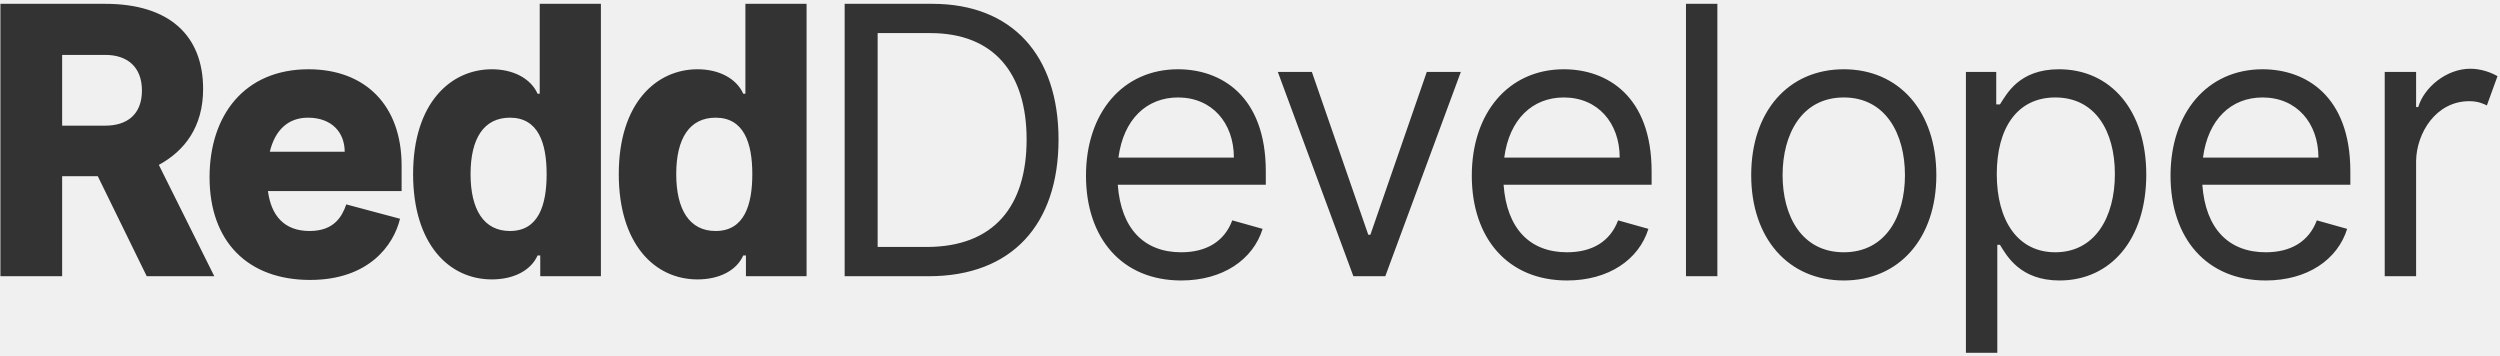
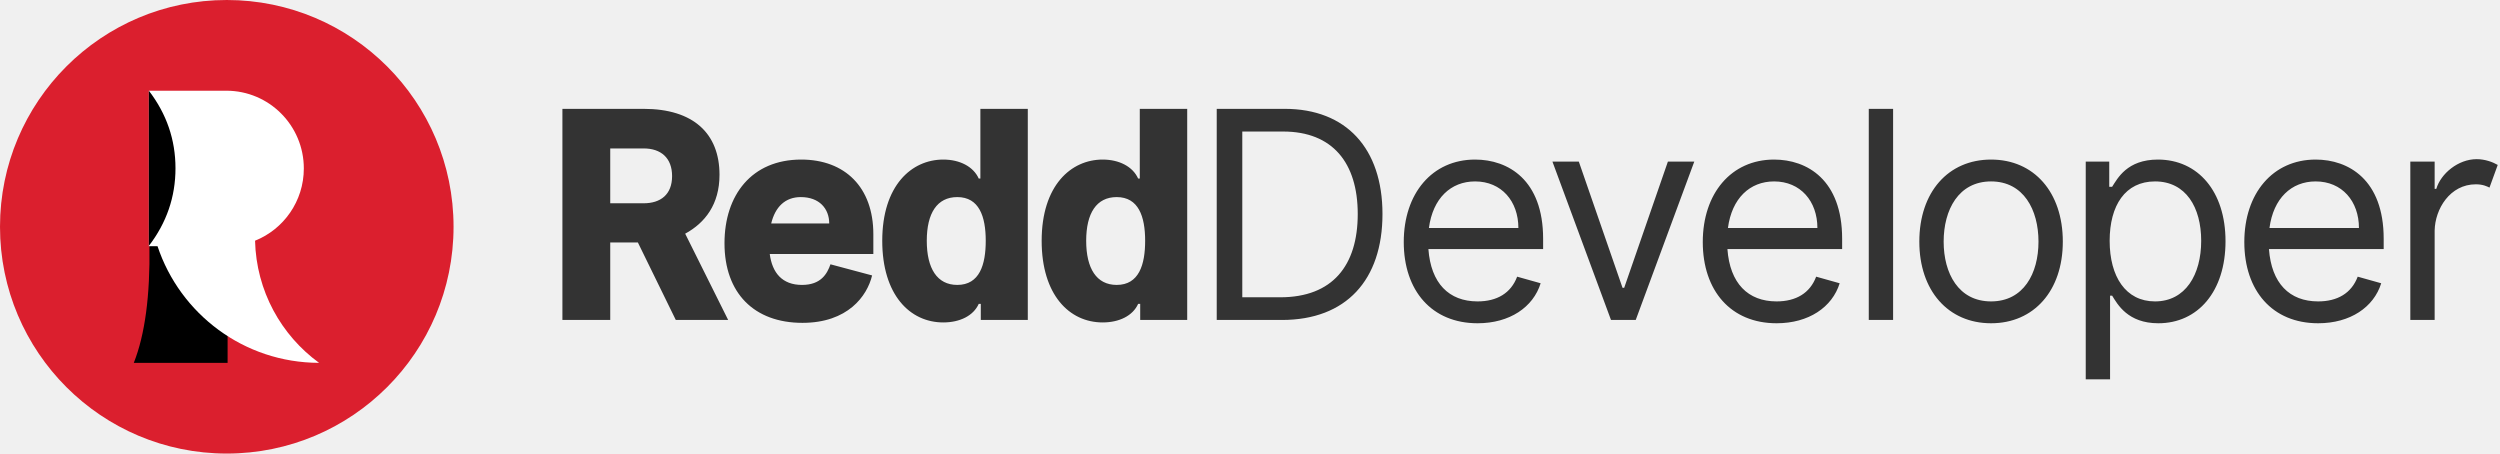
- <svg xmlns="http://www.w3.org/2000/svg" width="534px" height="76px" viewBox="0 0 534 76" version="1.1">
+ <svg xmlns="http://www.w3.org/2000/svg" width="689px" height="125px" viewBox="0 0 689 125" version="1.1">
  <defs />
  <g id="Page-1" stroke="none" stroke-width="1" fill="none" fill-rule="evenodd">
-     <path d="M31.341,59 L20.886,37.636 L13.273,37.636 L13.273,59 L0.091,59 L0.091,0.818 L22.477,0.818 C36.227,0.818 43.386,7.636 43.386,19 C43.386,27.125 39.409,32.239 33.926,35.222 L45.773,59 L31.341,59 Z M13.273,11.727 L13.273,26.841 L22.477,26.841 C27.136,26.841 30.318,24.455 30.318,19.341 C30.318,14.341 27.25,11.727 22.477,11.727 L13.273,11.727 Z M66.239,59.795 C52.943,59.795 44.761,51.614 44.761,37.864 C44.761,24.568 52.261,14.795 65.898,14.795 C77.943,14.795 85.784,22.409 85.784,35.364 L85.784,40.818 L57.233,40.818 C57.915,45.989 60.642,49.341 66.125,49.341 C71.352,49.341 73.057,46.273 73.966,43.659 L85.443,46.727 C84.08,52.409 78.739,59.795 66.239,59.795 Z M65.784,25.136 C61.494,25.136 58.739,27.835 57.631,32.409 L73.625,32.409 C73.625,28.318 70.898,25.136 65.784,25.136 Z M128.352,59 L115.398,59 L115.398,54.568 L114.83,54.568 C113.352,57.864 109.602,59.682 105.057,59.682 C95.852,59.682 88.239,52.068 88.239,37.182 C88.239,21.955 96.307,14.795 105.057,14.795 C109.602,14.795 113.352,16.727 114.83,20.023 L115.284,20.023 L115.284,0.818 L128.352,0.818 L128.352,59 Z M100.511,37.182 C100.511,44.795 103.352,49.341 108.92,49.341 C115.057,49.341 116.761,43.773 116.761,37.182 C116.761,30.477 114.943,25.136 108.92,25.136 C103.352,25.136 100.511,29.568 100.511,37.182 Z M172.284,59 L159.33,59 L159.33,54.568 L158.761,54.568 C157.284,57.864 153.534,59.682 148.989,59.682 C139.784,59.682 132.17,52.068 132.17,37.182 C132.17,21.955 140.239,14.795 148.989,14.795 C153.534,14.795 157.284,16.727 158.761,20.023 L159.216,20.023 L159.216,0.818 L172.284,0.818 L172.284,59 Z M144.443,37.182 C144.443,44.795 147.284,49.341 152.852,49.341 C158.989,49.341 160.693,43.773 160.693,37.182 C160.693,30.477 158.875,25.136 152.852,25.136 C147.284,25.136 144.443,29.568 144.443,37.182 Z M198.375,59 L180.42,59 L180.42,0.818 L199.17,0.818 C216.102,0.818 226.102,11.727 226.102,29.795 C226.102,47.977 216.102,59 198.375,59 Z M198.716,7.068 L187.466,7.068 L187.466,52.75 L197.92,52.75 C212.352,52.75 219.284,44 219.284,29.795 C219.284,15.705 212.352,7.068 198.716,7.068 Z M252.307,59.909 C239.693,59.909 231.966,50.932 231.966,37.523 C231.966,24.114 239.807,14.795 251.625,14.795 C260.716,14.795 270.375,20.364 270.375,36.614 L270.375,39.455 L238.756,39.455 C239.437,48.886 244.409,53.886 252.307,53.886 C257.648,53.886 261.511,51.614 263.216,47.068 L269.693,48.886 C267.648,55.477 261.17,59.909 252.307,59.909 Z M251.625,20.818 C244.92,20.818 239.977,25.477 238.898,33.659 L263.557,33.659 C263.557,26.273 258.898,20.818 251.625,20.818 Z M312.034,15.364 L295.898,59 L289.08,59 L272.943,15.364 L280.216,15.364 L292.261,50.136 L292.716,50.136 L304.761,15.364 L312.034,15.364 Z M334.716,59.909 C322.102,59.909 314.375,50.932 314.375,37.523 C314.375,24.114 322.216,14.795 334.034,14.795 C343.125,14.795 352.784,20.364 352.784,36.614 L352.784,39.455 L321.165,39.455 C321.847,48.886 326.818,53.886 334.716,53.886 C340.057,53.886 343.92,51.614 345.625,47.068 L352.102,48.886 C350.057,55.477 343.58,59.909 334.716,59.909 Z M334.034,20.818 C327.33,20.818 322.386,25.477 321.307,33.659 L345.966,33.659 C345.966,26.273 341.307,20.818 334.034,20.818 Z M366.83,0.818 L366.83,59 L360.125,59 L360.125,0.818 L366.83,0.818 Z M393.83,59.909 C382.011,59.909 374.057,50.932 374.057,37.409 C374.057,23.773 382.011,14.795 393.83,14.795 C405.648,14.795 413.602,23.773 413.602,37.409 C413.602,50.932 405.648,59.909 393.83,59.909 Z M393.83,53.886 C402.807,53.886 406.898,46.159 406.898,37.409 C406.898,28.659 402.807,20.818 393.83,20.818 C384.852,20.818 380.761,28.659 380.761,37.409 C380.761,46.159 384.852,53.886 393.83,53.886 Z M419.92,75.364 L419.92,15.364 L426.398,15.364 L426.398,22.295 L427.193,22.295 C428.67,20.023 431.284,14.795 439.807,14.795 C450.83,14.795 458.443,23.545 458.443,37.295 C458.443,51.159 450.83,59.909 439.92,59.909 C431.511,59.909 428.67,54.682 427.193,52.295 L426.625,52.295 L426.625,75.364 L419.92,75.364 Z M451.739,37.182 C451.739,27.977 447.534,20.818 439.011,20.818 C430.83,20.818 426.511,27.409 426.511,37.182 C426.511,47.068 430.943,53.886 439.011,53.886 C447.42,53.886 451.739,46.5 451.739,37.182 Z M483.966,59.909 C471.352,59.909 463.625,50.932 463.625,37.523 C463.625,24.114 471.466,14.795 483.284,14.795 C492.375,14.795 502.034,20.364 502.034,36.614 L502.034,39.455 L470.415,39.455 C471.097,48.886 476.068,53.886 483.966,53.886 C489.307,53.886 493.17,51.614 494.875,47.068 L501.352,48.886 C499.307,55.477 492.83,59.909 483.966,59.909 Z M483.284,20.818 C476.58,20.818 471.636,25.477 470.557,33.659 L495.216,33.659 C495.216,26.273 490.557,20.818 483.284,20.818 Z M533.466,16.273 L531.193,22.523 C530.511,22.182 529.375,21.614 527.443,21.614 C520.284,21.614 516.193,28.432 516.08,34.341 L516.08,59 L509.375,59 L509.375,15.364 L516.08,15.364 L516.08,22.864 L516.534,22.864 C517.784,18.659 522.557,14.682 527.67,14.682 C529.943,14.682 532.102,15.477 533.466,16.273 Z" id="ReddDeveloper" fill="#333333" />
+     <g id="Group-2">
+       <g id="Group-Copy">
+         <circle id="Oval-3" fill="#DB1F2E" cx="62.5" cy="62.5" r="62.5" />
+         <g id="MASCOT" transform="translate(36.875, 25)">
+           <path d="M4.309,42.766 L25.851,42.766 L25.851,75 C13.415,75 4.798,75 0,75 C3.078,67.233 4.514,56.489 4.309,42.766 Z" id="Path" fill="#000000" />
+           <path d="M6.54,42.857 L4.149,42.857 L4.149,0 L25.504,0 C37.298,0 46.859,9.594 46.859,21.429 C46.859,30.458 41.294,38.182 33.418,41.337 C33.75,55.184 40.627,67.403 51.064,75 C30.331,74.971 12.745,61.513 6.54,42.857 Z" id="Combined-Shape" fill="#FFFFFF" />
+           <path d="M4.149,42.766 C9.043,36.384 11.489,29.256 11.489,21.383 C11.489,13.51 9.043,6.382 4.149,0 L4.149,42.766 Z" id="Oval-2" fill="#000000" />
+         </g>
+       </g>
+       <path d="M186.25,88.182 L175.795,66.818 L168.182,66.818 L168.182,88.182 L155,88.182 L155,30 L177.386,30 C191.136,30 198.295,36.818 198.295,48.182 C198.295,56.307 194.318,61.42 188.835,64.403 L200.682,88.182 L186.25,88.182 Z M168.182,40.909 L168.182,56.023 L177.386,56.023 C182.045,56.023 185.227,53.636 185.227,48.523 C185.227,43.523 182.159,40.909 177.386,40.909 L168.182,40.909 Z M221.148,88.977 C207.852,88.977 199.67,80.795 199.67,67.045 C199.67,53.75 207.17,43.977 220.807,43.977 C232.852,43.977 240.693,51.591 240.693,64.545 L240.693,70 L212.142,70 C212.824,75.17 215.551,78.523 221.034,78.523 C226.261,78.523 227.966,75.455 228.875,72.841 L240.352,75.909 C238.989,81.591 233.648,88.977 221.148,88.977 Z M220.693,54.318 C216.403,54.318 213.648,57.017 212.54,61.591 L228.534,61.591 C228.534,57.5 225.807,54.318 220.693,54.318 Z M283.261,88.182 L270.307,88.182 L270.307,83.75 L269.739,83.75 C268.261,87.045 264.511,88.864 259.966,88.864 C250.761,88.864 243.148,81.25 243.148,66.364 C243.148,51.136 251.216,43.977 259.966,43.977 C264.511,43.977 268.261,45.909 269.739,49.205 L270.193,49.205 L270.193,30 L283.261,30 L283.261,88.182 Z M255.42,66.364 C255.42,73.977 258.261,78.523 263.83,78.523 C269.966,78.523 271.67,72.955 271.67,66.364 C271.67,59.659 269.852,54.318 263.83,54.318 C258.261,54.318 255.42,58.75 255.42,66.364 Z M327.193,88.182 L314.239,88.182 L314.239,83.75 L313.67,83.75 C312.193,87.045 308.443,88.864 303.898,88.864 C294.693,88.864 287.08,81.25 287.08,66.364 C287.08,51.136 295.148,43.977 303.898,43.977 C308.443,43.977 312.193,45.909 313.67,49.205 L314.125,49.205 L314.125,30 L327.193,30 L327.193,88.182 Z M299.352,66.364 C299.352,73.977 302.193,78.523 307.761,78.523 C313.898,78.523 315.602,72.955 315.602,66.364 C315.602,59.659 313.784,54.318 307.761,54.318 C302.193,54.318 299.352,58.75 299.352,66.364 Z M353.284,88.182 L335.33,88.182 L335.33,30 L354.08,30 C371.011,30 381.011,40.909 381.011,58.977 C381.011,77.159 371.011,88.182 353.284,88.182 Z M353.625,36.25 L342.375,36.25 L342.375,81.932 L352.83,81.932 C367.261,81.932 374.193,73.182 374.193,58.977 C374.193,44.886 367.261,36.25 353.625,36.25 Z M407.216,89.091 C394.602,89.091 386.875,80.114 386.875,66.705 C386.875,53.295 394.716,43.977 406.534,43.977 C415.625,43.977 425.284,49.545 425.284,65.795 L425.284,68.636 L393.665,68.636 C394.347,78.068 399.318,83.068 407.216,83.068 C412.557,83.068 416.42,80.795 418.125,76.25 L424.602,78.068 C422.557,84.659 416.08,89.091 407.216,89.091 Z M406.534,50 C399.83,50 394.886,54.659 393.807,62.841 L418.466,62.841 C418.466,55.455 413.807,50 406.534,50 Z M466.943,44.545 L450.807,88.182 L443.989,88.182 L427.852,44.545 L435.125,44.545 L447.17,79.318 L447.625,79.318 L459.67,44.545 L466.943,44.545 Z M489.625,89.091 C477.011,89.091 469.284,80.114 469.284,66.705 C469.284,53.295 477.125,43.977 488.943,43.977 C498.034,43.977 507.693,49.545 507.693,65.795 L507.693,68.636 L476.074,68.636 C476.756,78.068 481.727,83.068 489.625,83.068 C494.966,83.068 498.83,80.795 500.534,76.25 L507.011,78.068 C504.966,84.659 498.489,89.091 489.625,89.091 Z M488.943,50 C482.239,50 477.295,54.659 476.216,62.841 L500.875,62.841 C500.875,55.455 496.216,50 488.943,50 Z M521.739,30 L521.739,88.182 L515.034,88.182 L515.034,30 L521.739,30 Z M548.739,89.091 C536.92,89.091 528.966,80.114 528.966,66.591 C528.966,52.955 536.92,43.977 548.739,43.977 C560.557,43.977 568.511,52.955 568.511,66.591 C568.511,80.114 560.557,89.091 548.739,89.091 Z M548.739,83.068 C557.716,83.068 561.807,75.341 561.807,66.591 C561.807,57.841 557.716,50 548.739,50 C539.761,50 535.67,57.841 535.67,66.591 C535.67,75.341 539.761,83.068 548.739,83.068 Z M574.83,104.545 L574.83,44.545 L581.307,44.545 L581.307,51.477 L582.102,51.477 C583.58,49.205 586.193,43.977 594.716,43.977 C605.739,43.977 613.352,52.727 613.352,66.477 C613.352,80.341 605.739,89.091 594.83,89.091 C586.42,89.091 583.58,83.864 582.102,81.477 L581.534,81.477 L581.534,104.545 L574.83,104.545 Z M606.648,66.364 C606.648,57.159 602.443,50 593.92,50 C585.739,50 581.42,56.591 581.42,66.364 C581.42,76.25 585.852,83.068 593.92,83.068 C602.33,83.068 606.648,75.682 606.648,66.364 Z M638.875,89.091 C626.261,89.091 618.534,80.114 618.534,66.705 C618.534,53.295 626.375,43.977 638.193,43.977 C647.284,43.977 656.943,49.545 656.943,65.795 L656.943,68.636 L625.324,68.636 C626.006,78.068 630.977,83.068 638.875,83.068 C644.216,83.068 648.08,80.795 649.784,76.25 L656.261,78.068 C654.216,84.659 647.739,89.091 638.875,89.091 Z M638.193,50 C631.489,50 626.545,54.659 625.466,62.841 L650.125,62.841 C650.125,55.455 645.466,50 638.193,50 Z M688.375,45.455 L686.102,51.705 C685.42,51.364 684.284,50.795 682.352,50.795 C675.193,50.795 671.102,57.614 670.989,63.523 L670.989,88.182 L664.284,88.182 L664.284,44.545 L670.989,44.545 L670.989,52.045 L671.443,52.045 C672.693,47.841 677.466,43.864 682.58,43.864 C684.852,43.864 687.011,44.659 688.375,45.455 Z" id="ReddDeveloper" fill="#333333" />
+     </g>
  </g>
</svg>
